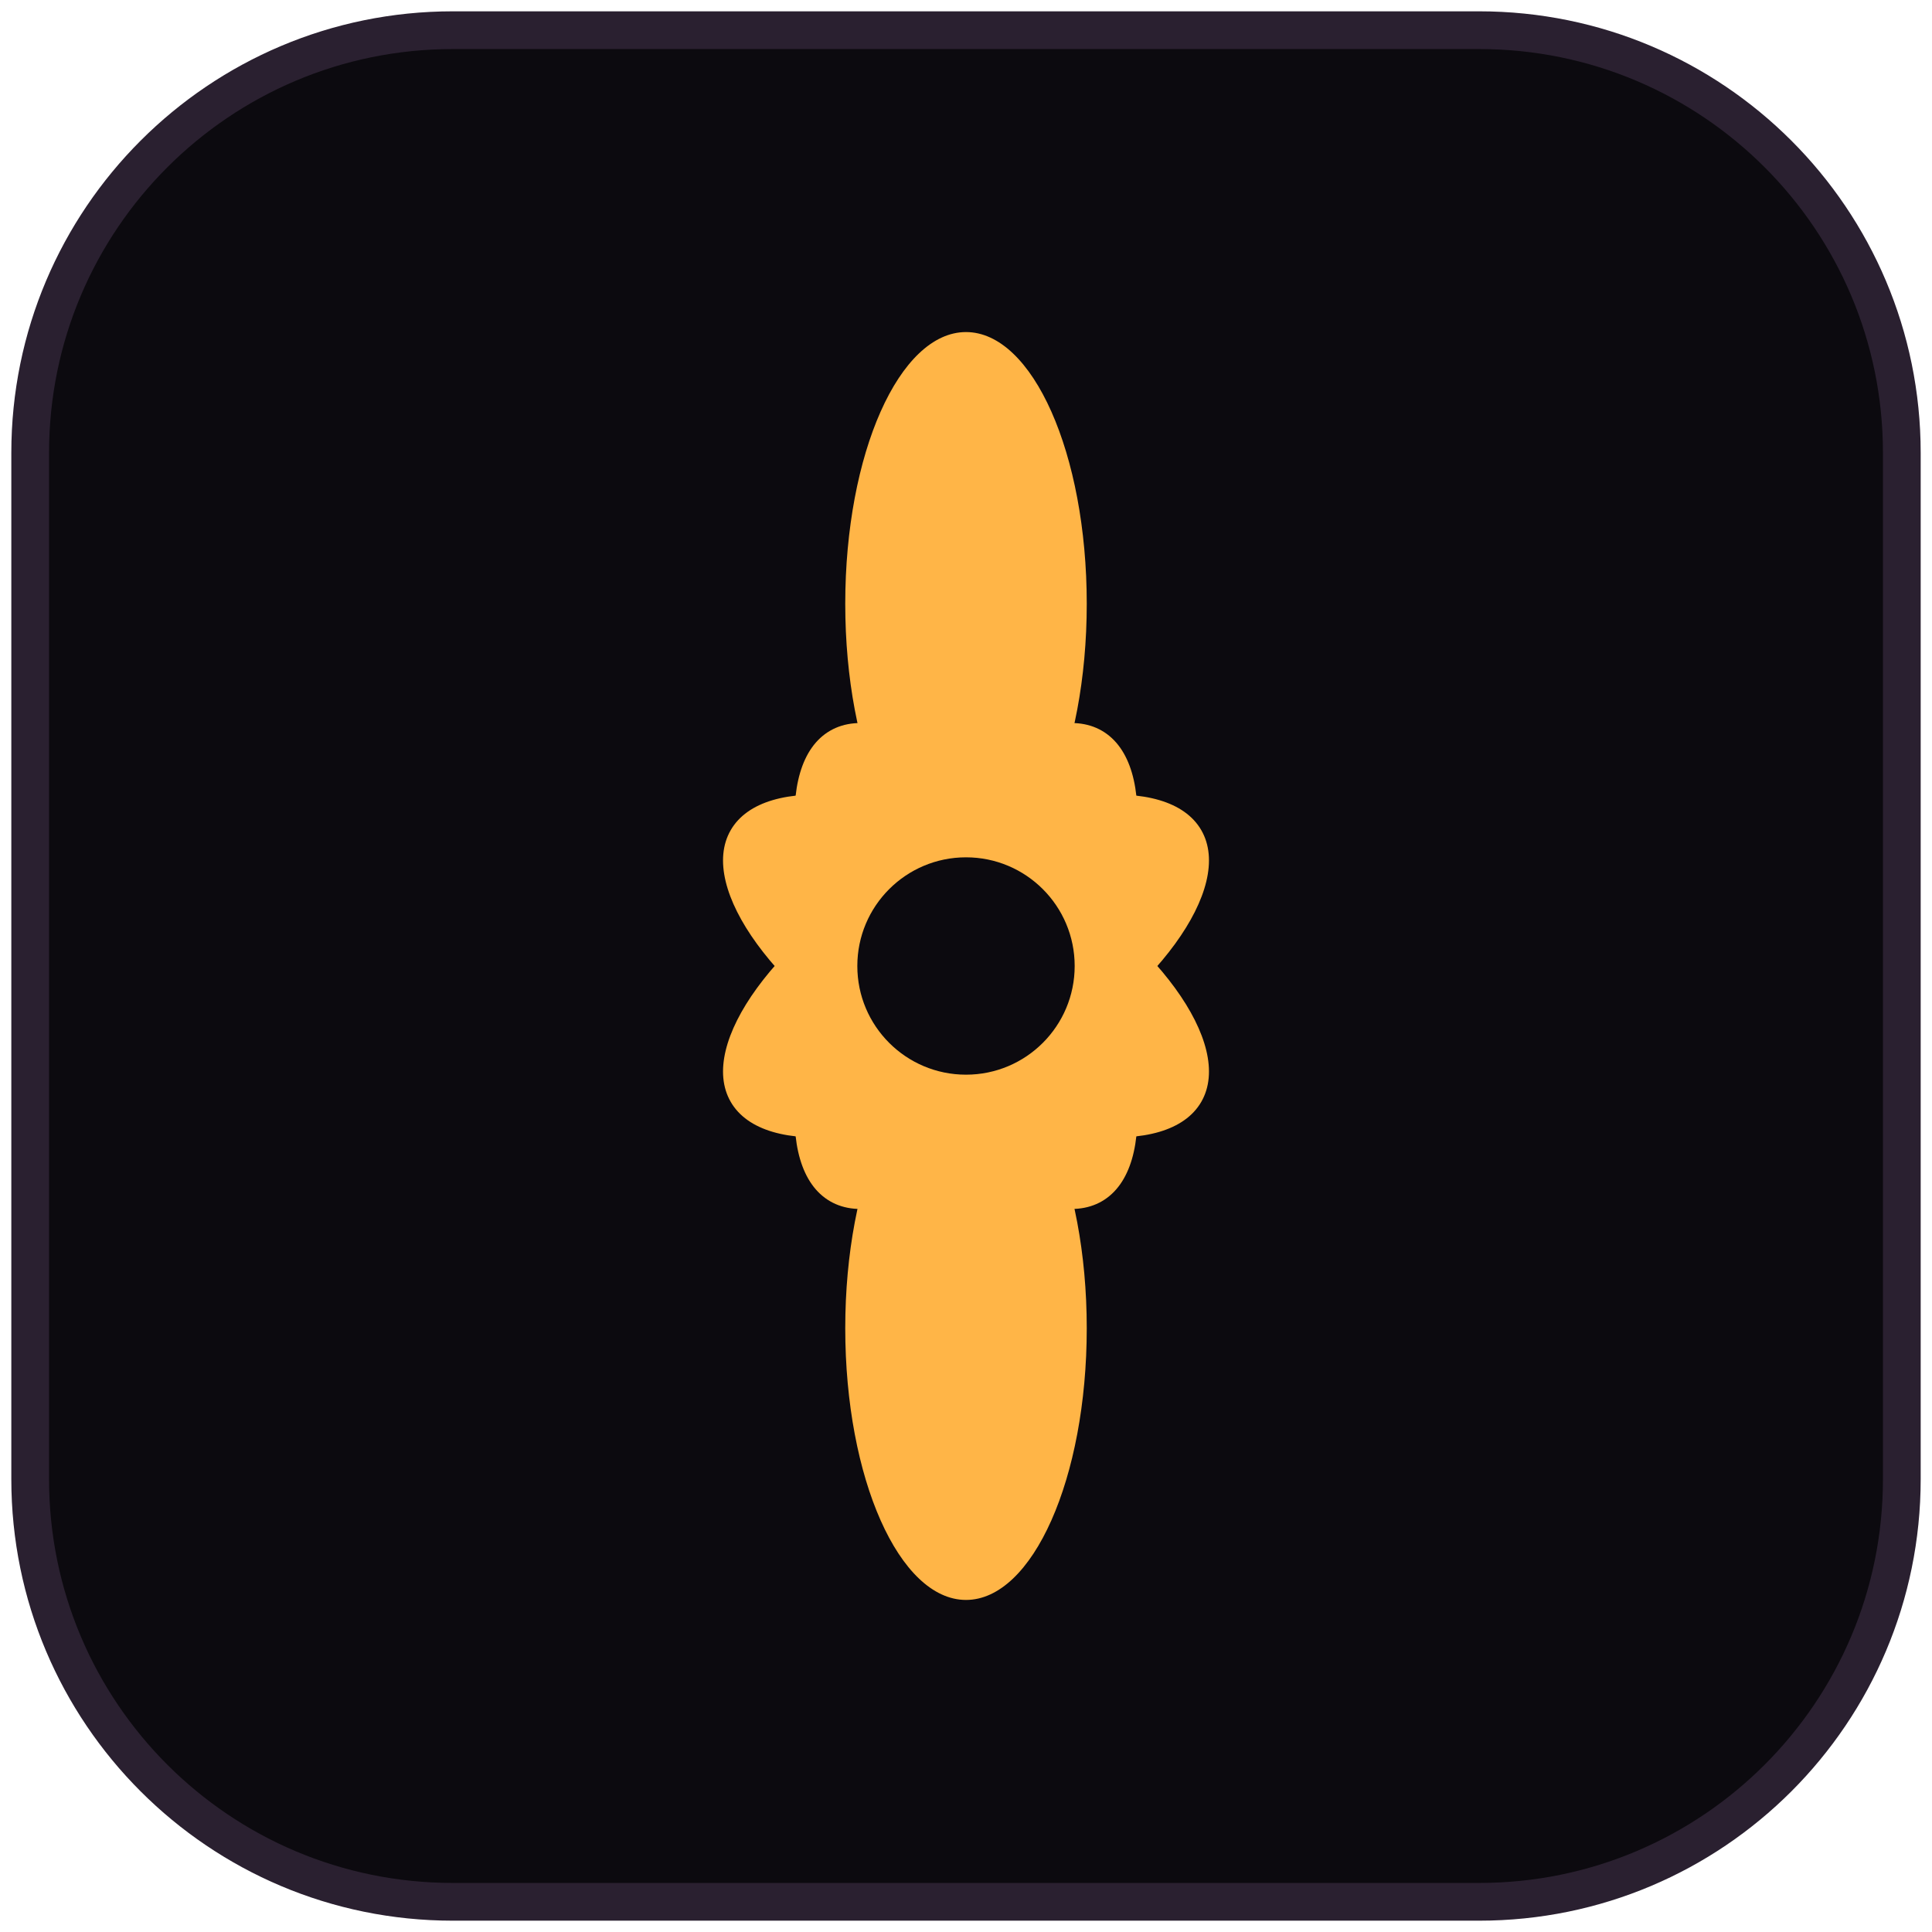
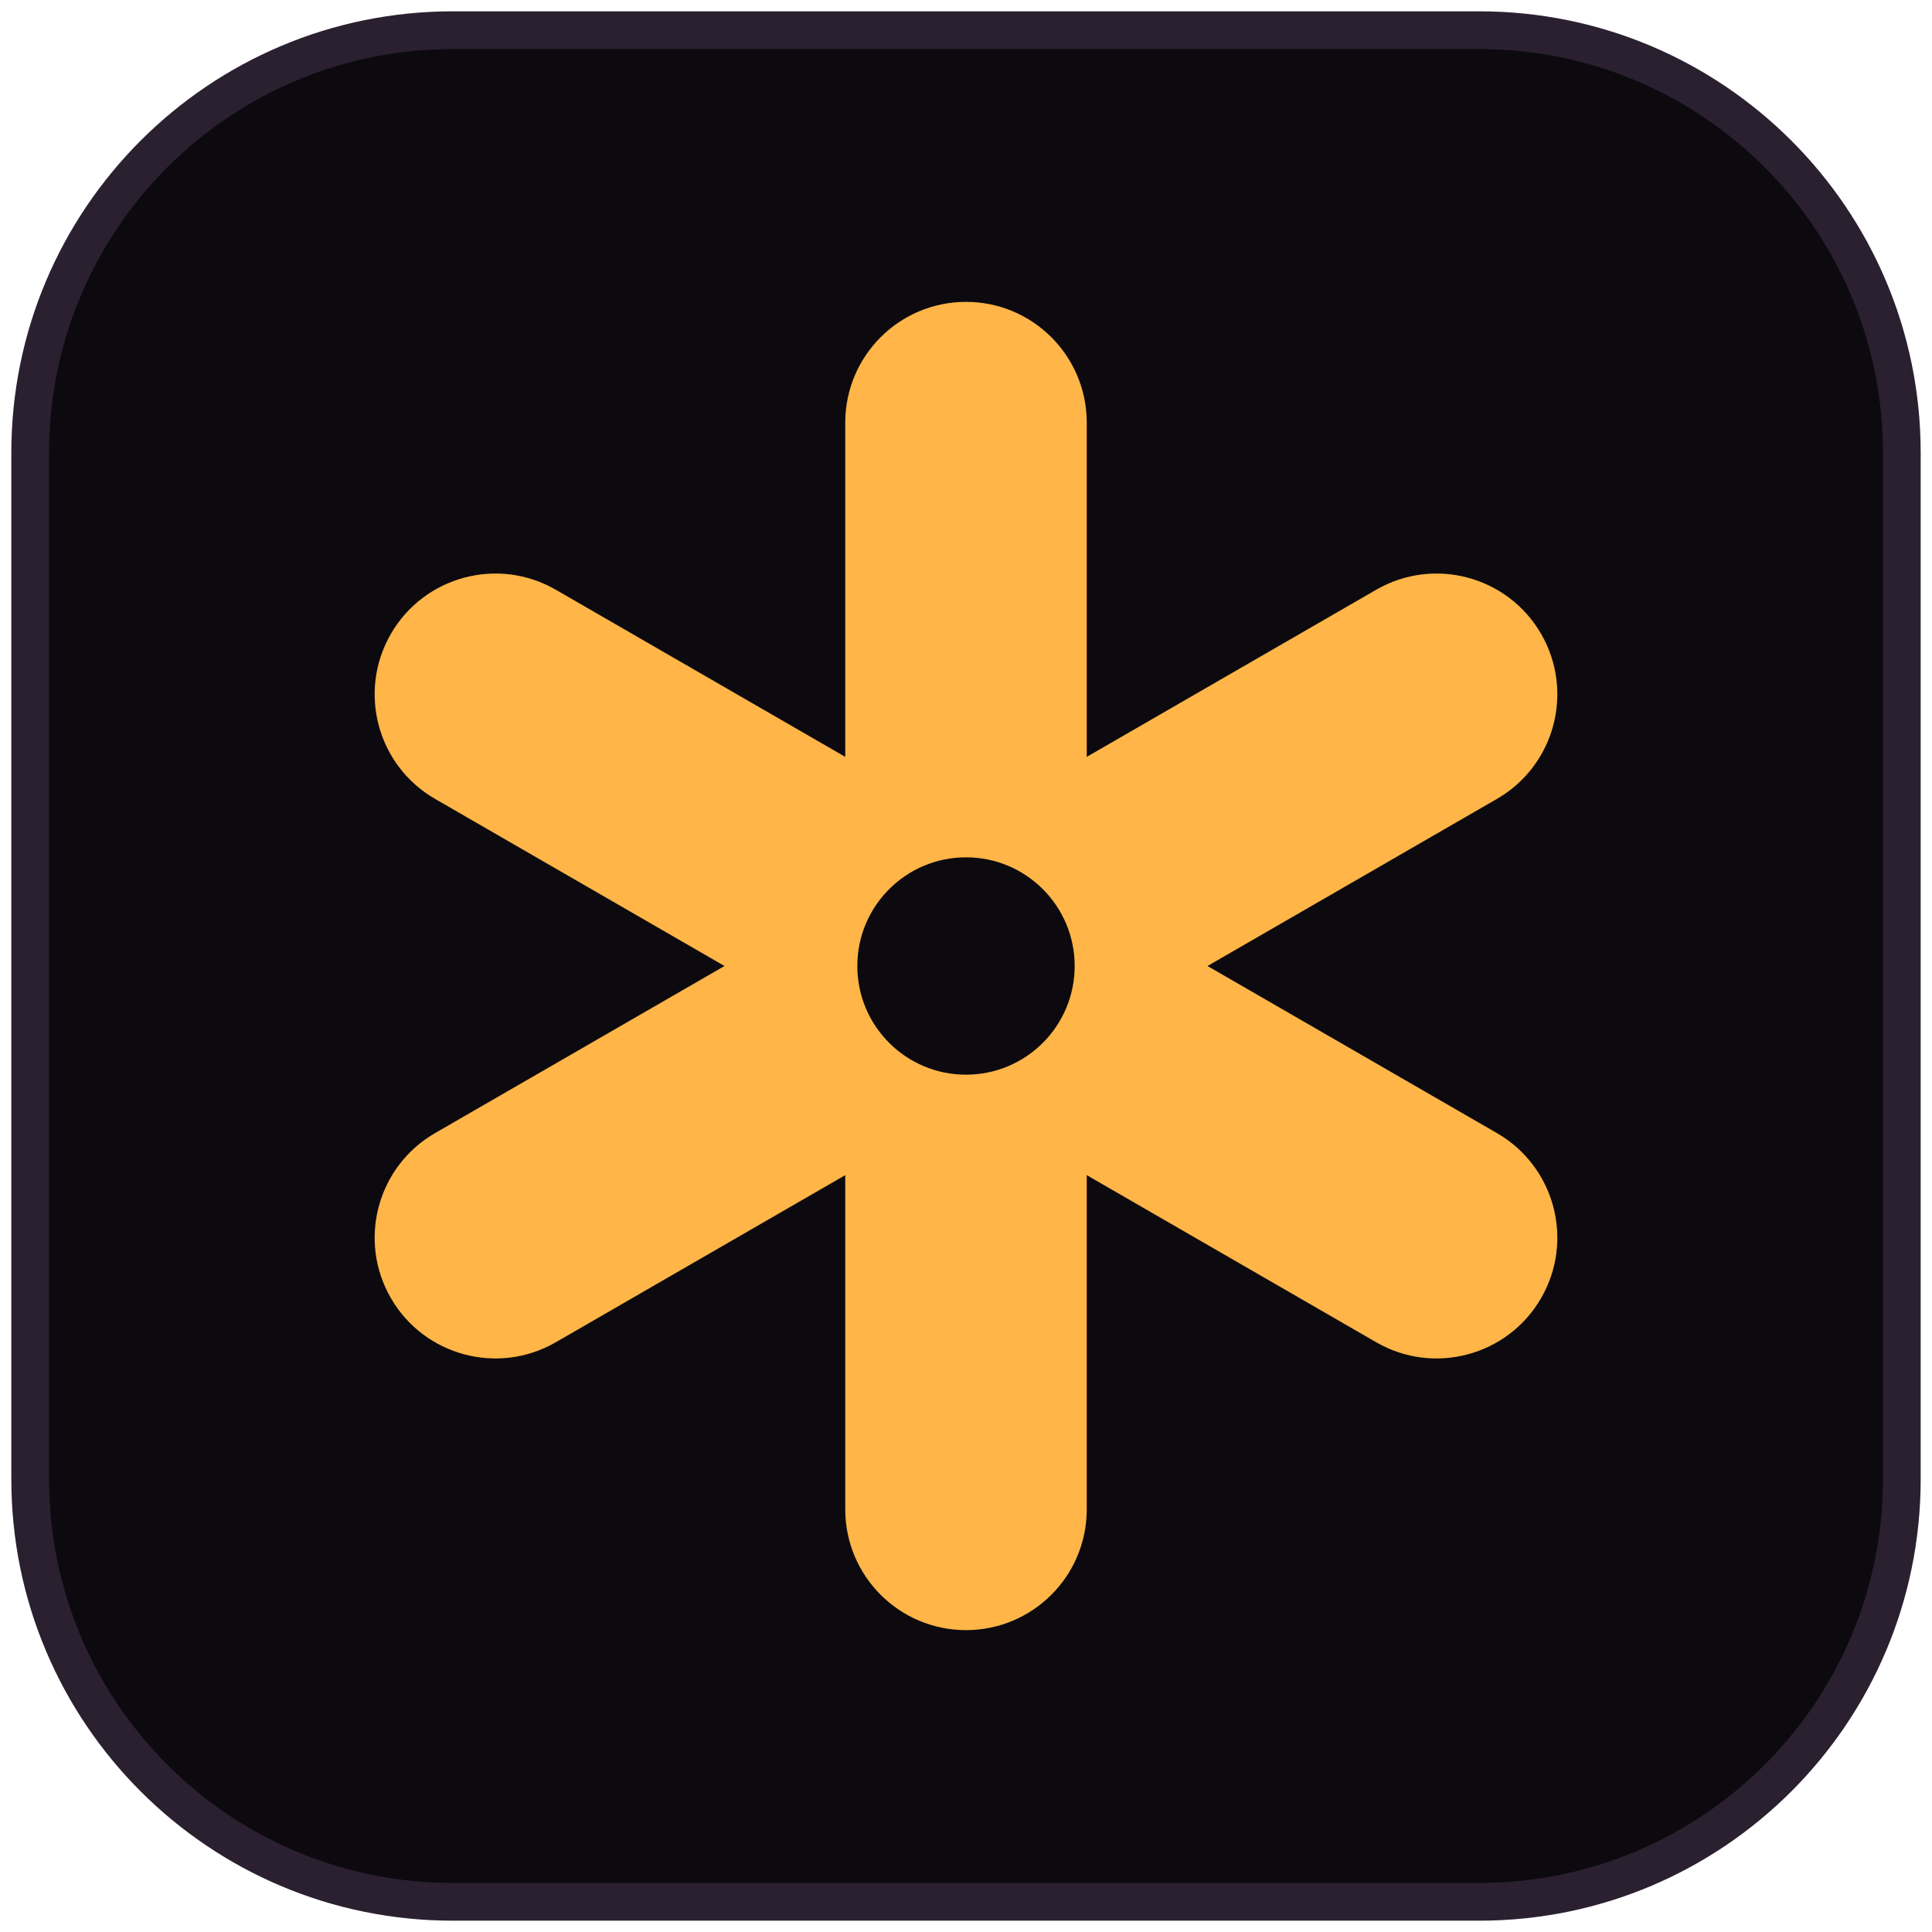
<svg xmlns="http://www.w3.org/2000/svg" viewBox="0 0 64 64" role="img" aria-label="Qwen mark">
  <rect x="1" y="1" width="62" height="62" rx="14" fill="#0c0a0f" stroke="#2a2030" stroke-width="1.25" />
  <g fill="#ffb547">
-     <ellipse cx="32" cy="20" rx="4" ry="9" />
-     <ellipse cx="32" cy="44" rx="4" ry="9" />
-     <ellipse cx="32" cy="32" rx="9" ry="4" transform="rotate(30 32 32)" />
-     <ellipse cx="32" cy="32" rx="9" ry="4" transform="rotate(-30 32 32)" />
-     <ellipse cx="32" cy="32" rx="9" ry="4" transform="rotate(60 32 32)" />
-     <ellipse cx="32" cy="32" rx="9" ry="4" transform="rotate(-60 32 32)" />
+     <rect x="28" y="10" width="8" height="44" rx="4" />
+     <rect x="28" y="10" width="8" height="44" rx="4" transform="rotate(60 32 32)" />
+     <rect x="28" y="10" width="8" height="44" rx="4" transform="rotate(-60 32 32)" />
  </g>
  <circle cx="32" cy="32" r="3.6" fill="#0c0a0f" />
</svg>
